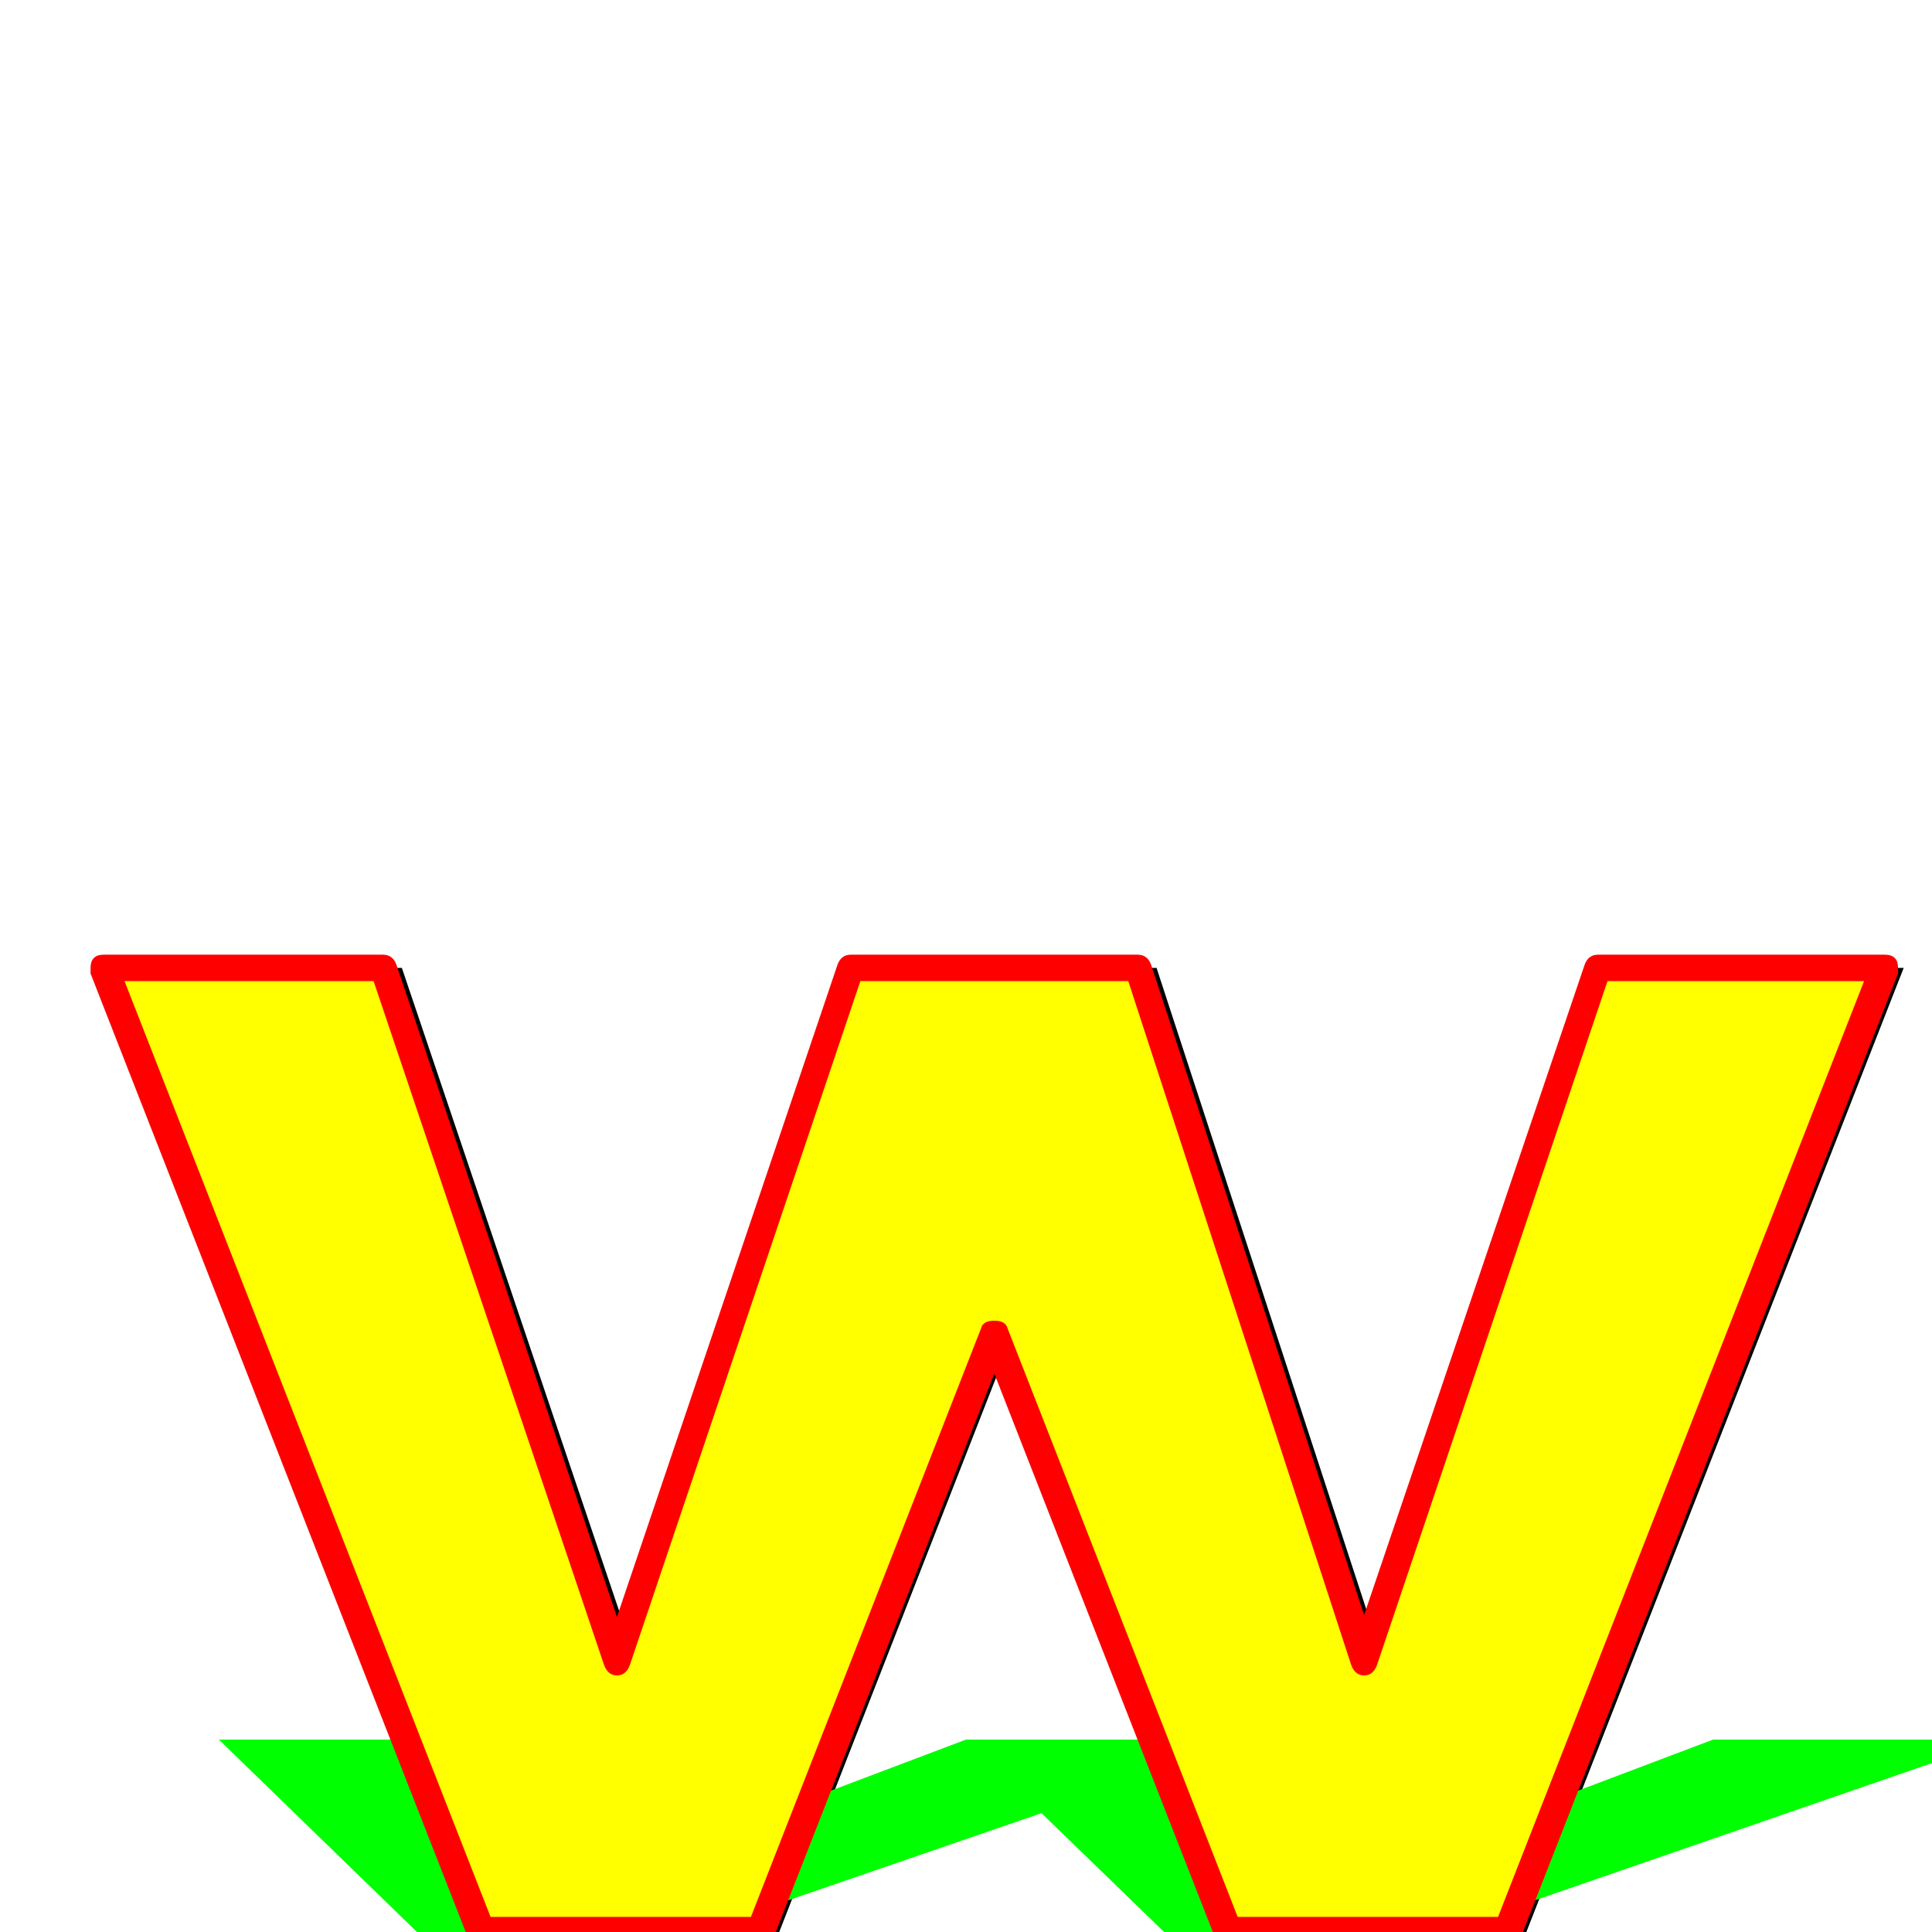
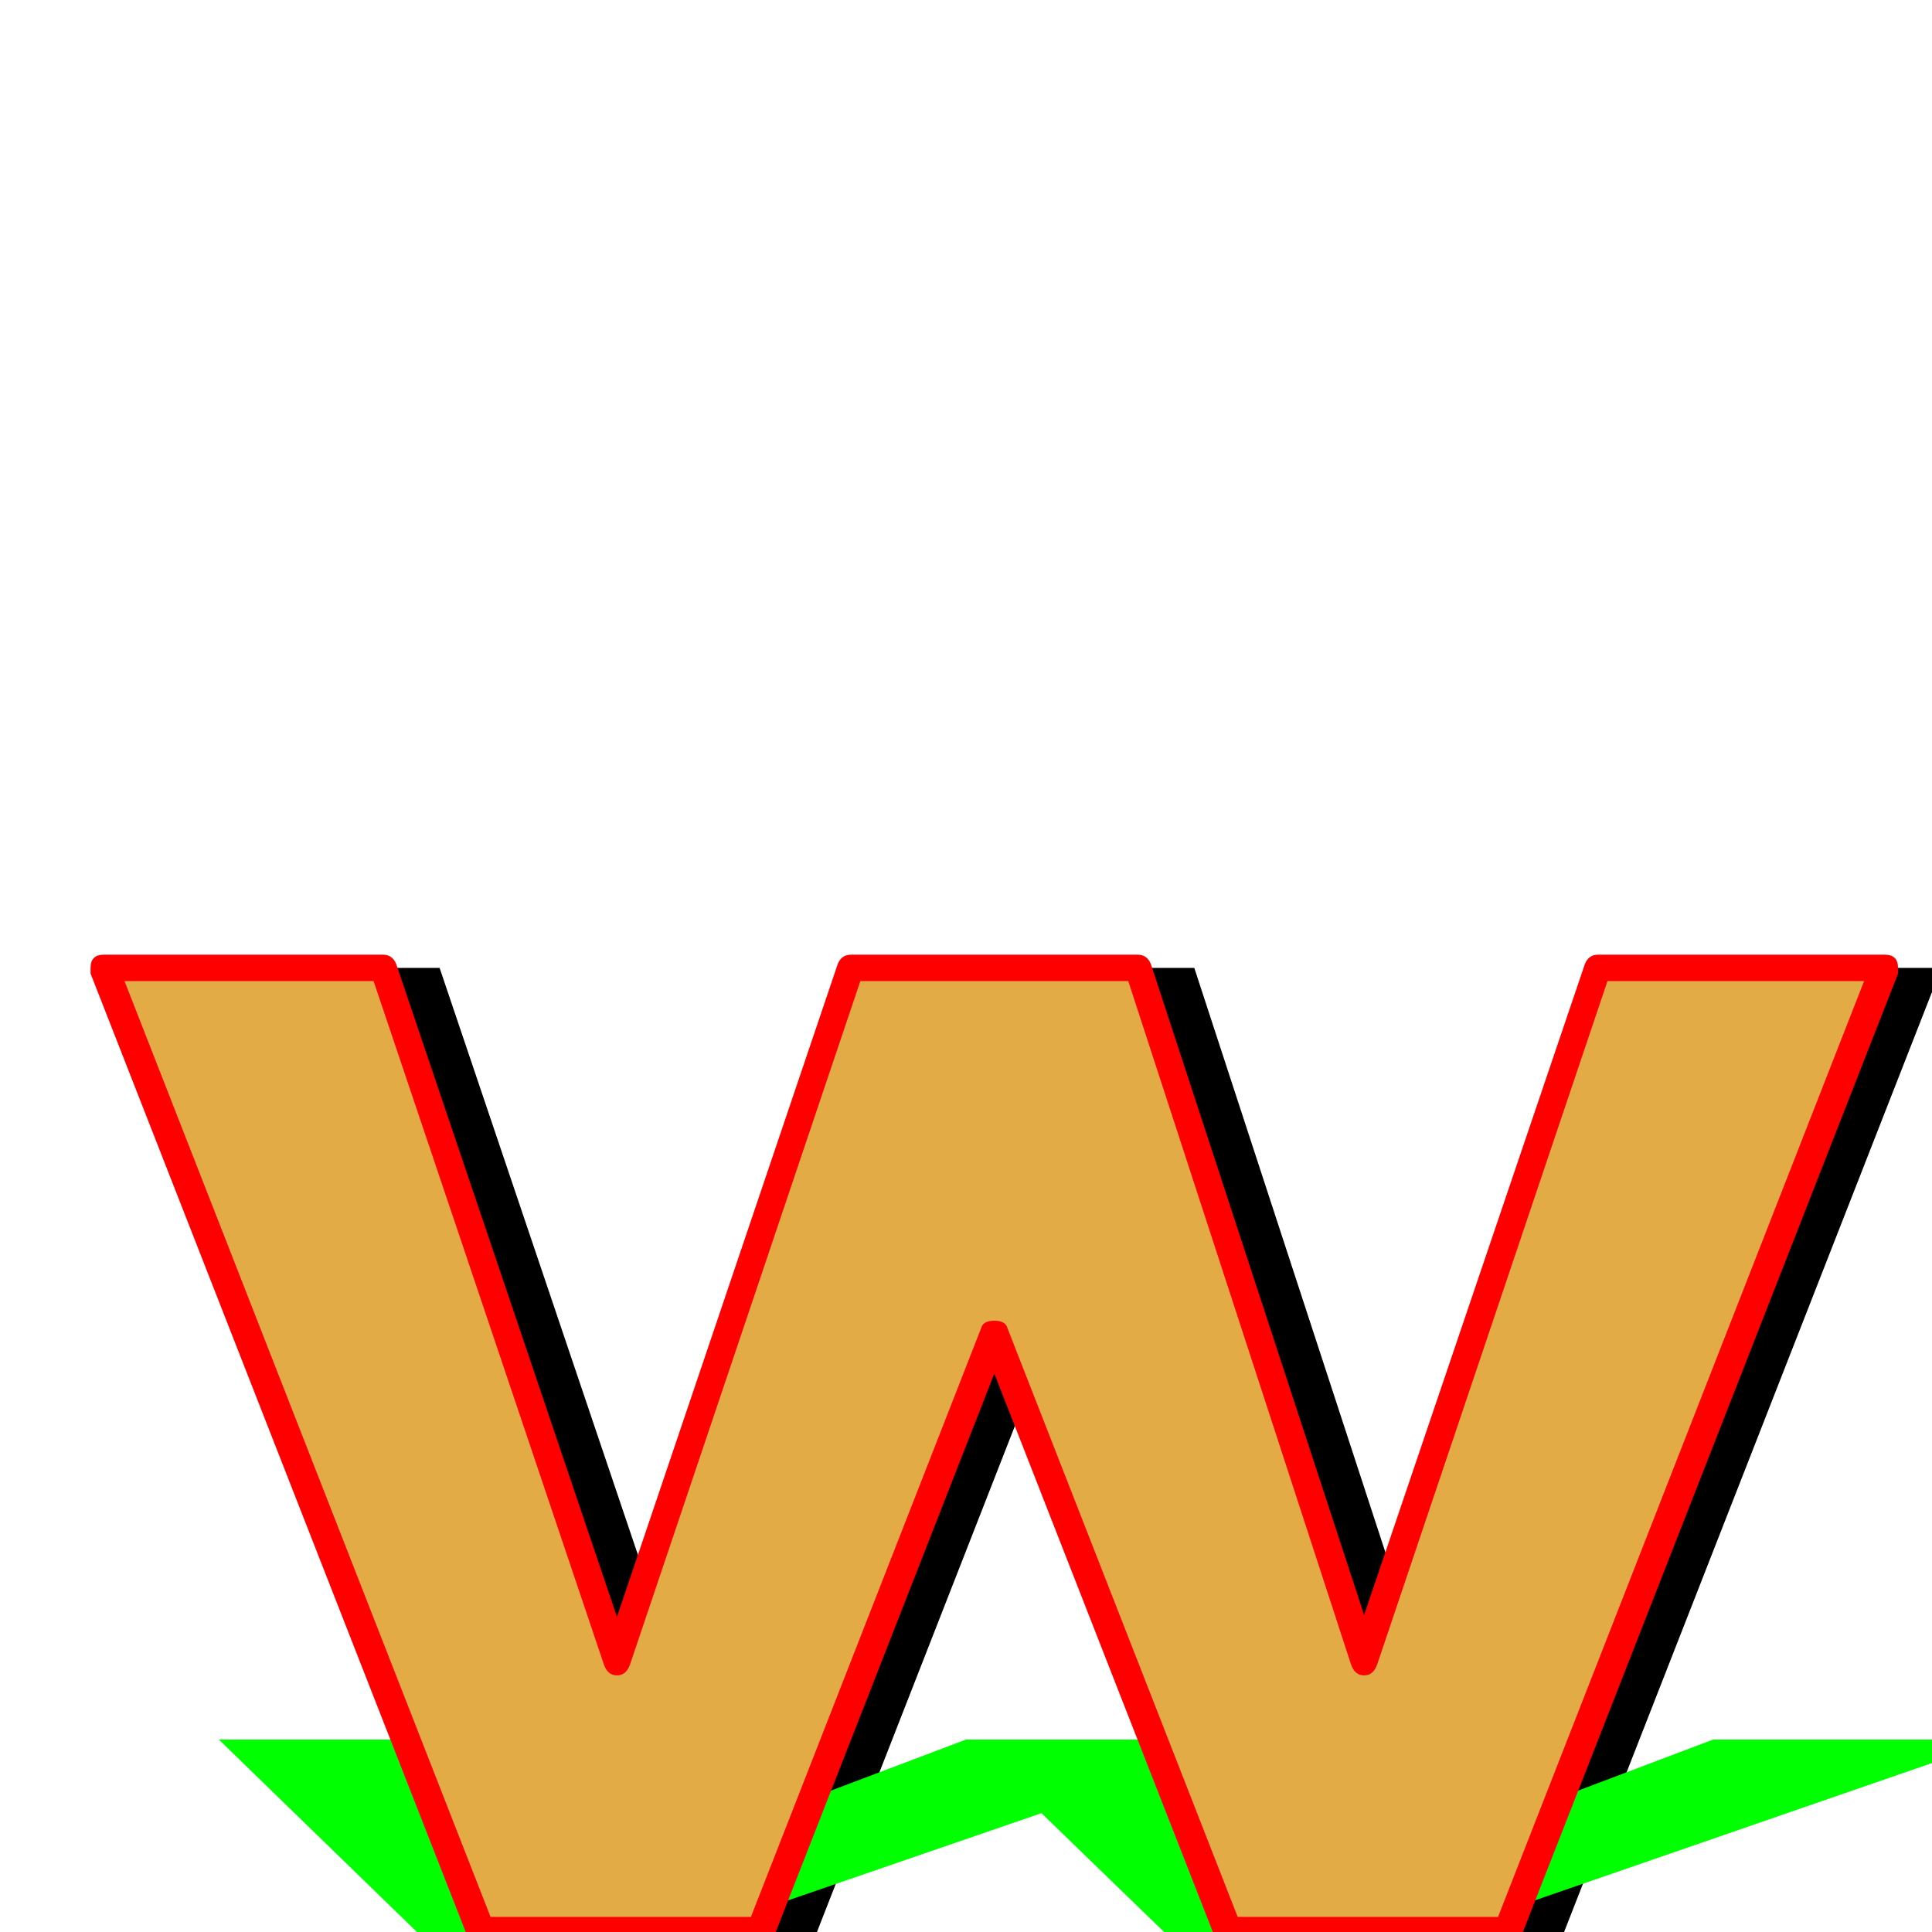
<svg xmlns="http://www.w3.org/2000/svg" viewBox="0 -1024 1024 1024">
-   <path fill="#000000" d="M461 -511H613L733 -144L857 -511H1009L809 0H661L537 -317L413 0H265L65 -511H213L337 -144Z" />
+   <path fill="#000000" d="M481 -511H633L753 -144L877 -511H1029L829 0H681L557 -317L433 0H285L85 -511H233L357 -144Z" />
  <path fill="#00ff00" d="M512 -102H664L715 -29L908 -102H1060L765 0H617L552 -63L369 0H221L116 -102H264L319 -29Z" />
-   <path fill="#ffff00" d="M446 -511H598L718 -144L842 -511H994L794 0H646L522 -317L398 0H250L50 -511H198L322 -144Z" />
+   <path fill="#e3ab45" d="M446 -511H598L718 -144L842 -511H994L794 0H646L522 -317L398 0H250L50 -511H198L322 -144Z" />
  <path fill="#ff0000" d="M451 -518H603Q608 -518 610 -513L723 -168L840 -513Q842 -518 847 -518H999Q1006 -518 1006 -511Q1006 -511 1006 -508L806 3Q804 8 799 8H651Q646 8 644 3L527 -296L410 3Q408 8 403 8H255Q250 8 248 3L48 -508Q48 -508 48 -511Q48 -518 55 -518H203Q208 -518 210 -513L327 -167L444 -513Q446 -518 451 -518ZM320 -142L198 -504H66L260 -8H398L520 -320Q521 -324 527 -324Q533 -324 534 -320L656 -8H794L988 -504H852L730 -142Q728 -136 723 -136Q718 -136 716 -142L598 -504H456L334 -142Q332 -136 327 -136Q322 -136 320 -142Z" />
</svg>
